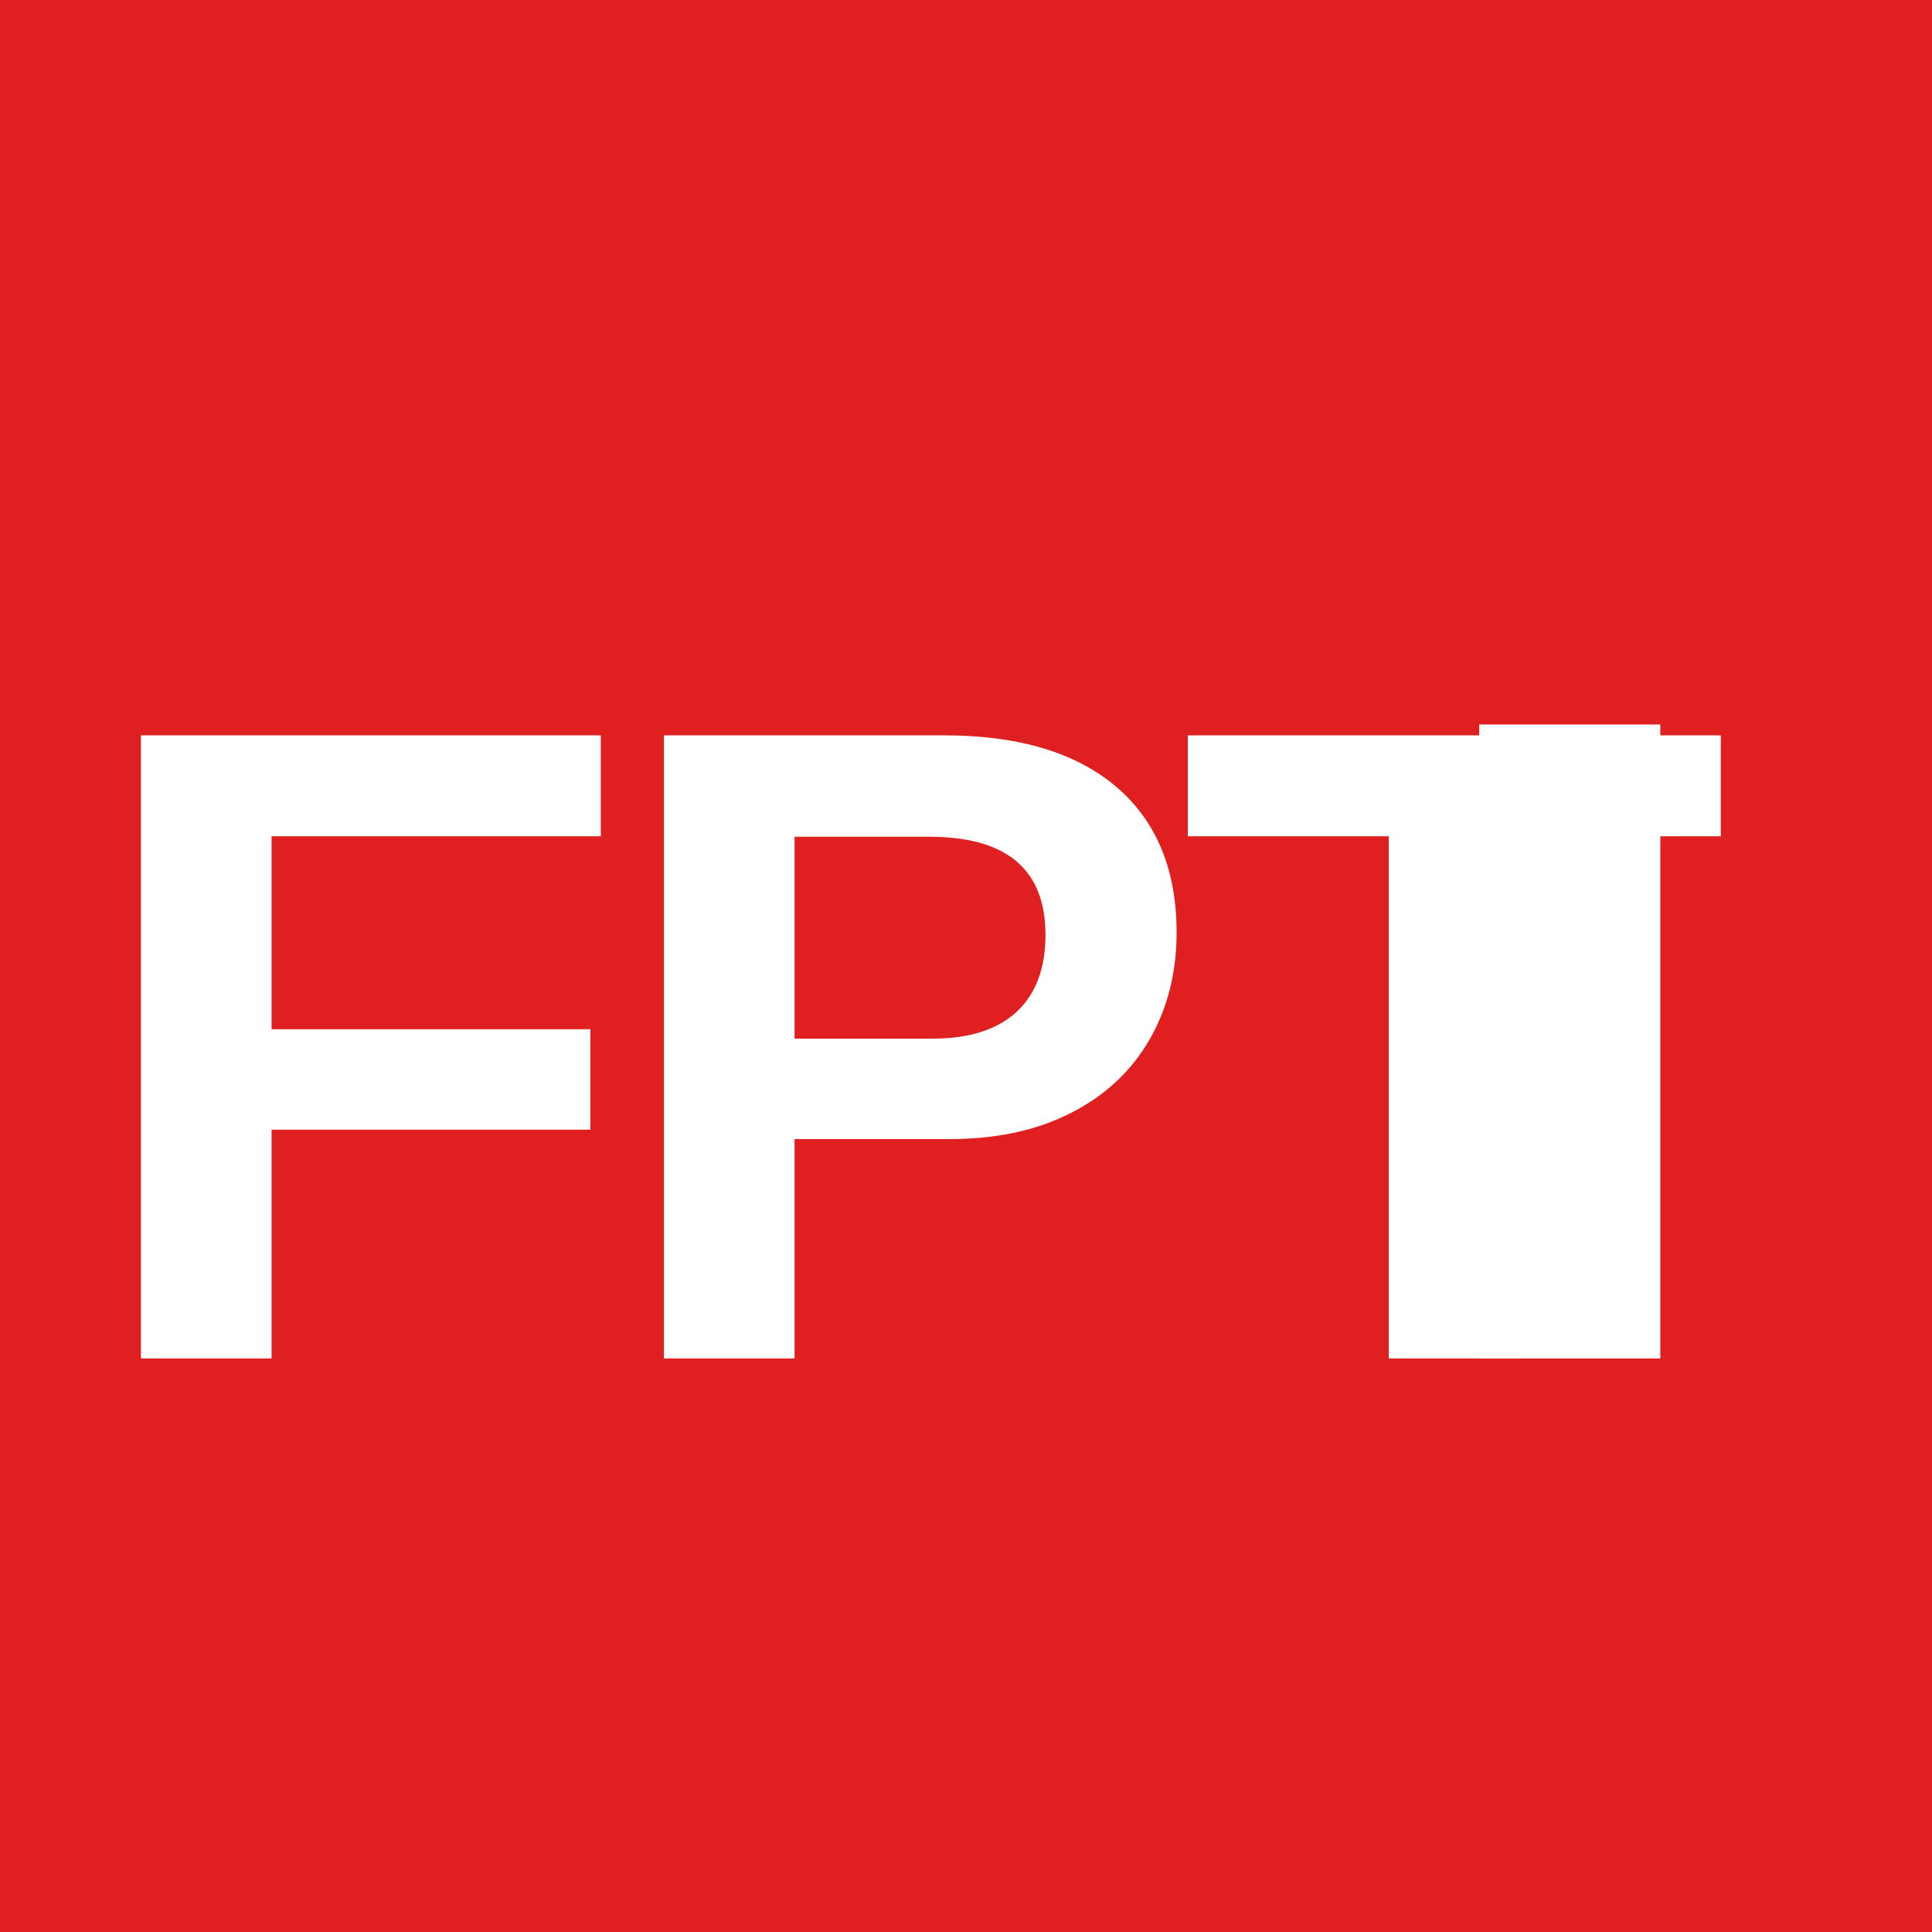
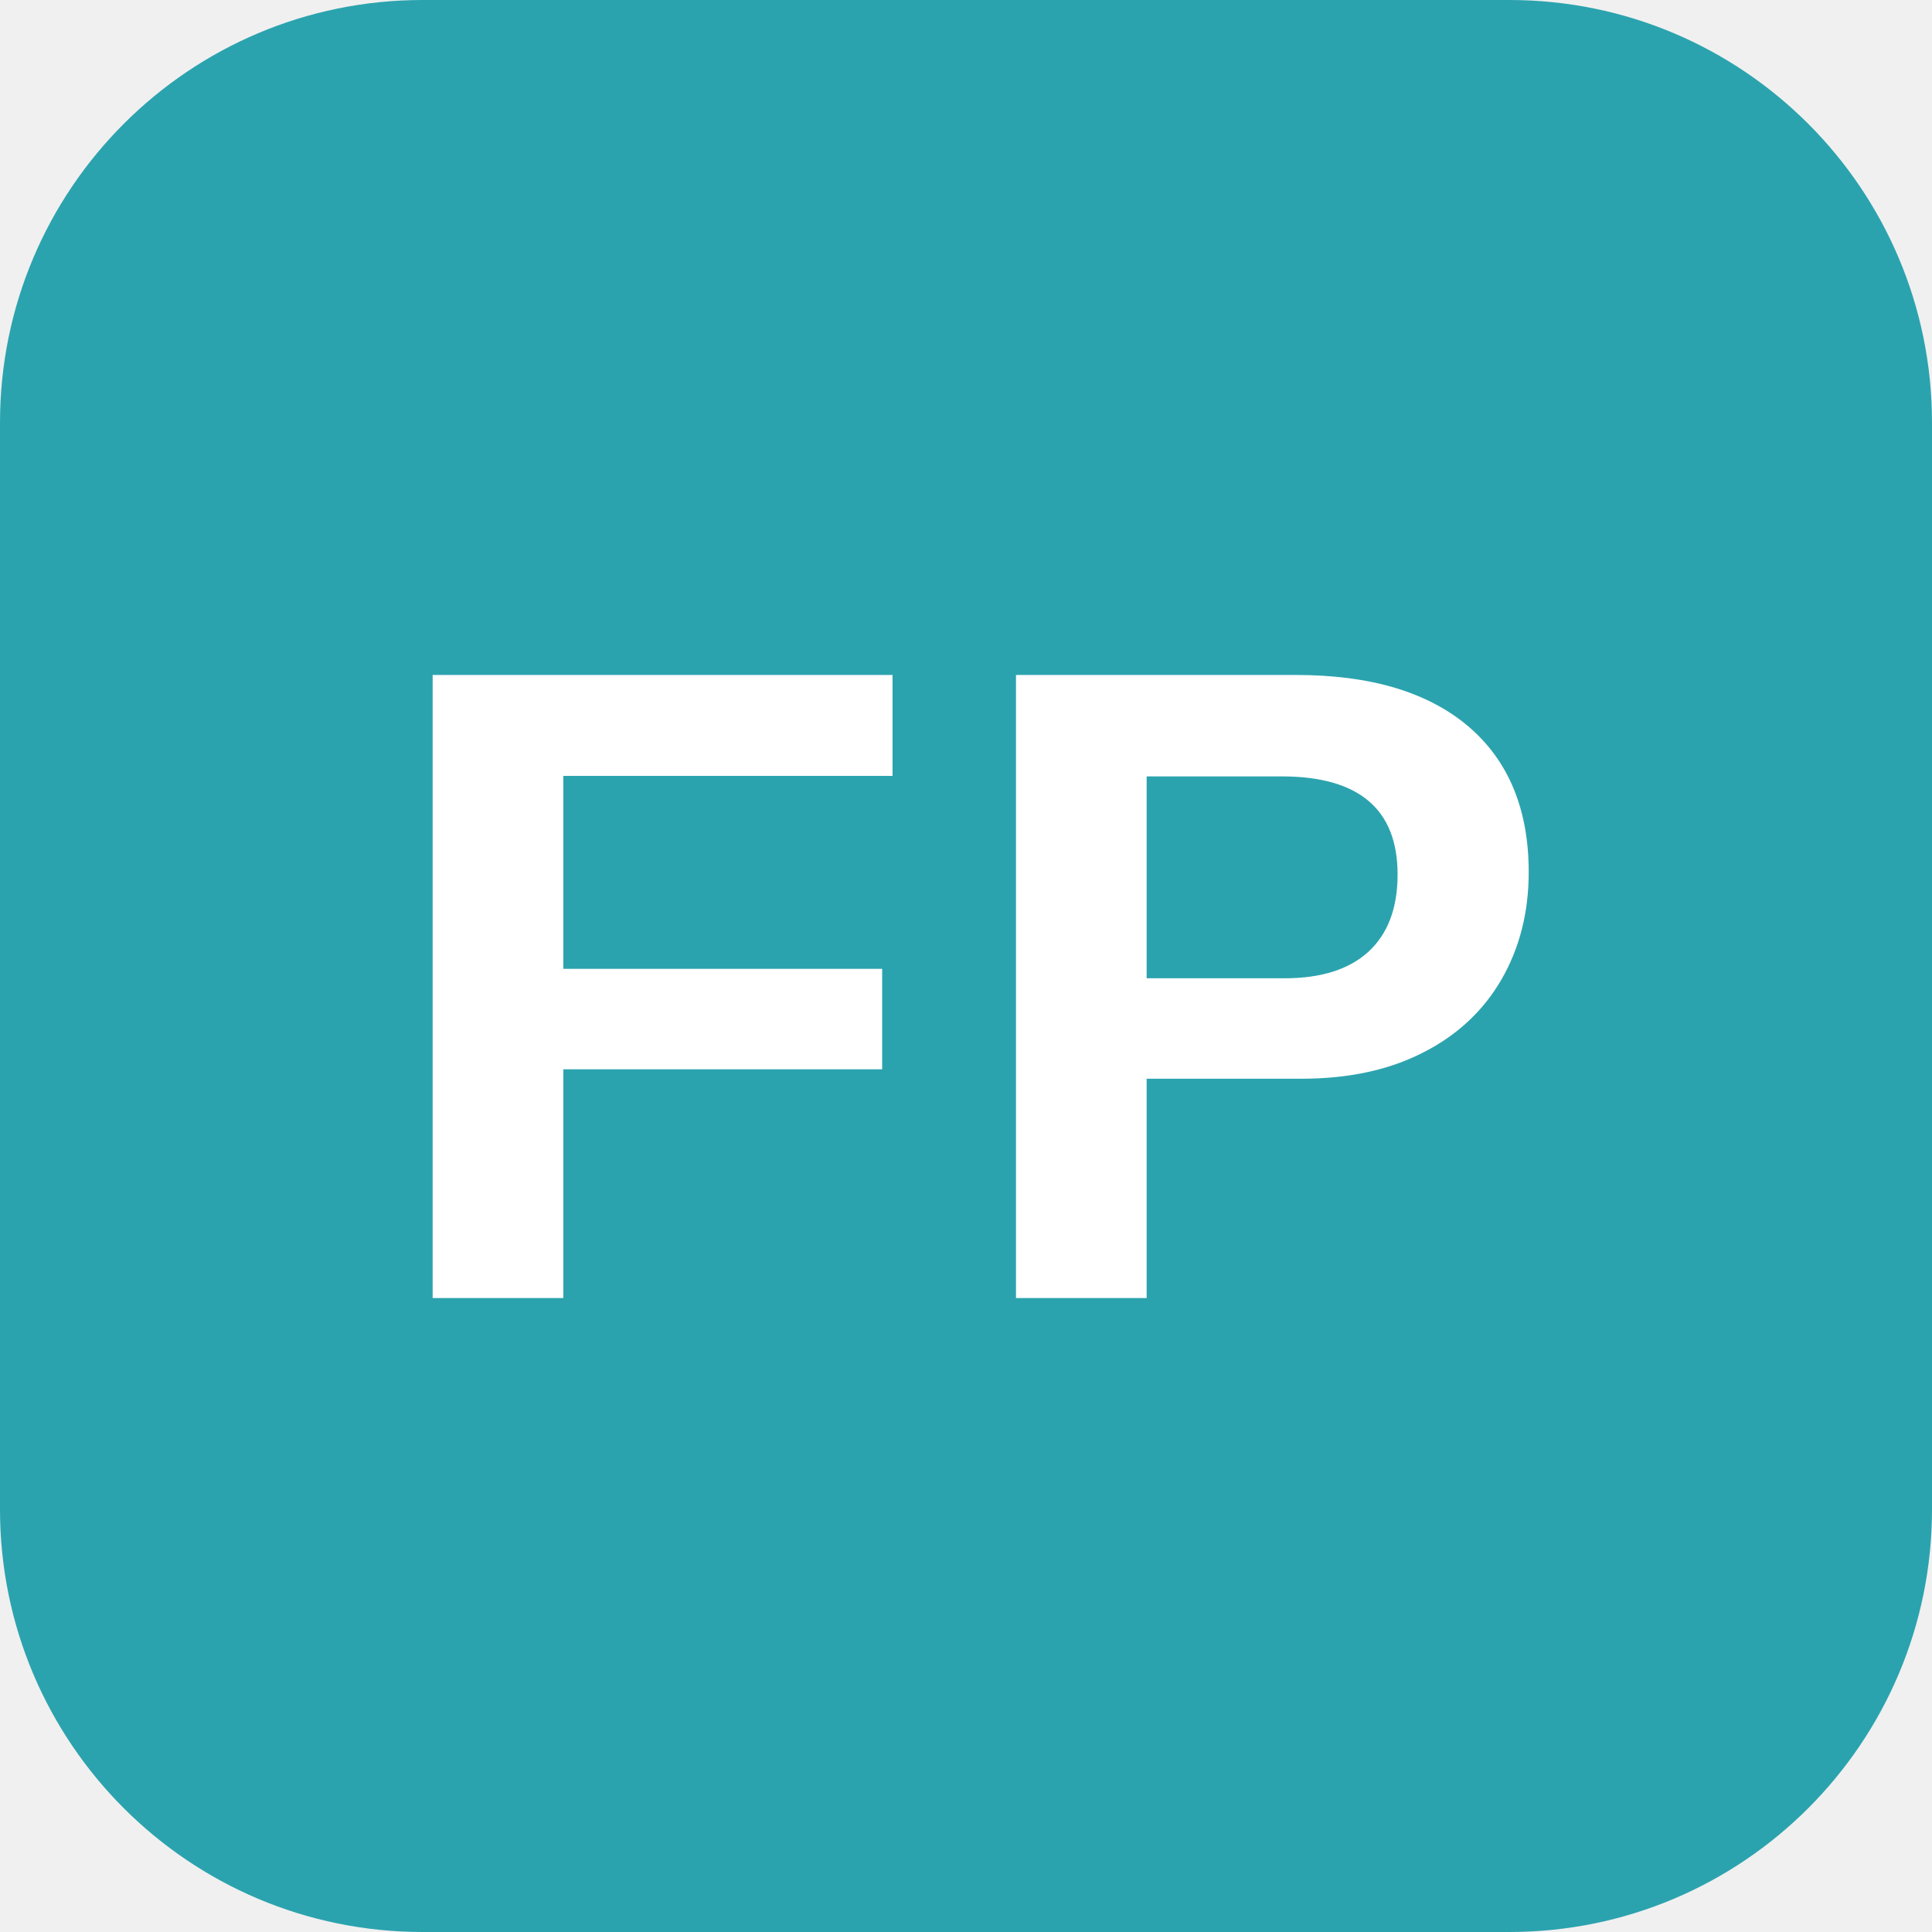
<svg xmlns="http://www.w3.org/2000/svg" viewBox="0 0 64 64">
-   <rect width="64" height="64" fill="#e02020" />
-   <text x="30" y="45" text-anchor="middle" font-family="Arial Narrow, Arial, sans-serif" font-weight="700" font-size="30" letter-spacing="-1" fill="#ffffff">FPT</text>
-   <rect x="49" y="24" width="6" height="21" fill="#ffffff" />
+   <rect width="64" height="64" rx="14" fill="#2ba3ae" />
+   <text x="32" y="43" text-anchor="middle" font-family="Arial, Helvetica, sans-serif" font-weight="700" font-size="30" fill="#ffffff" letter-spacing="1">FP</text>
</svg>
